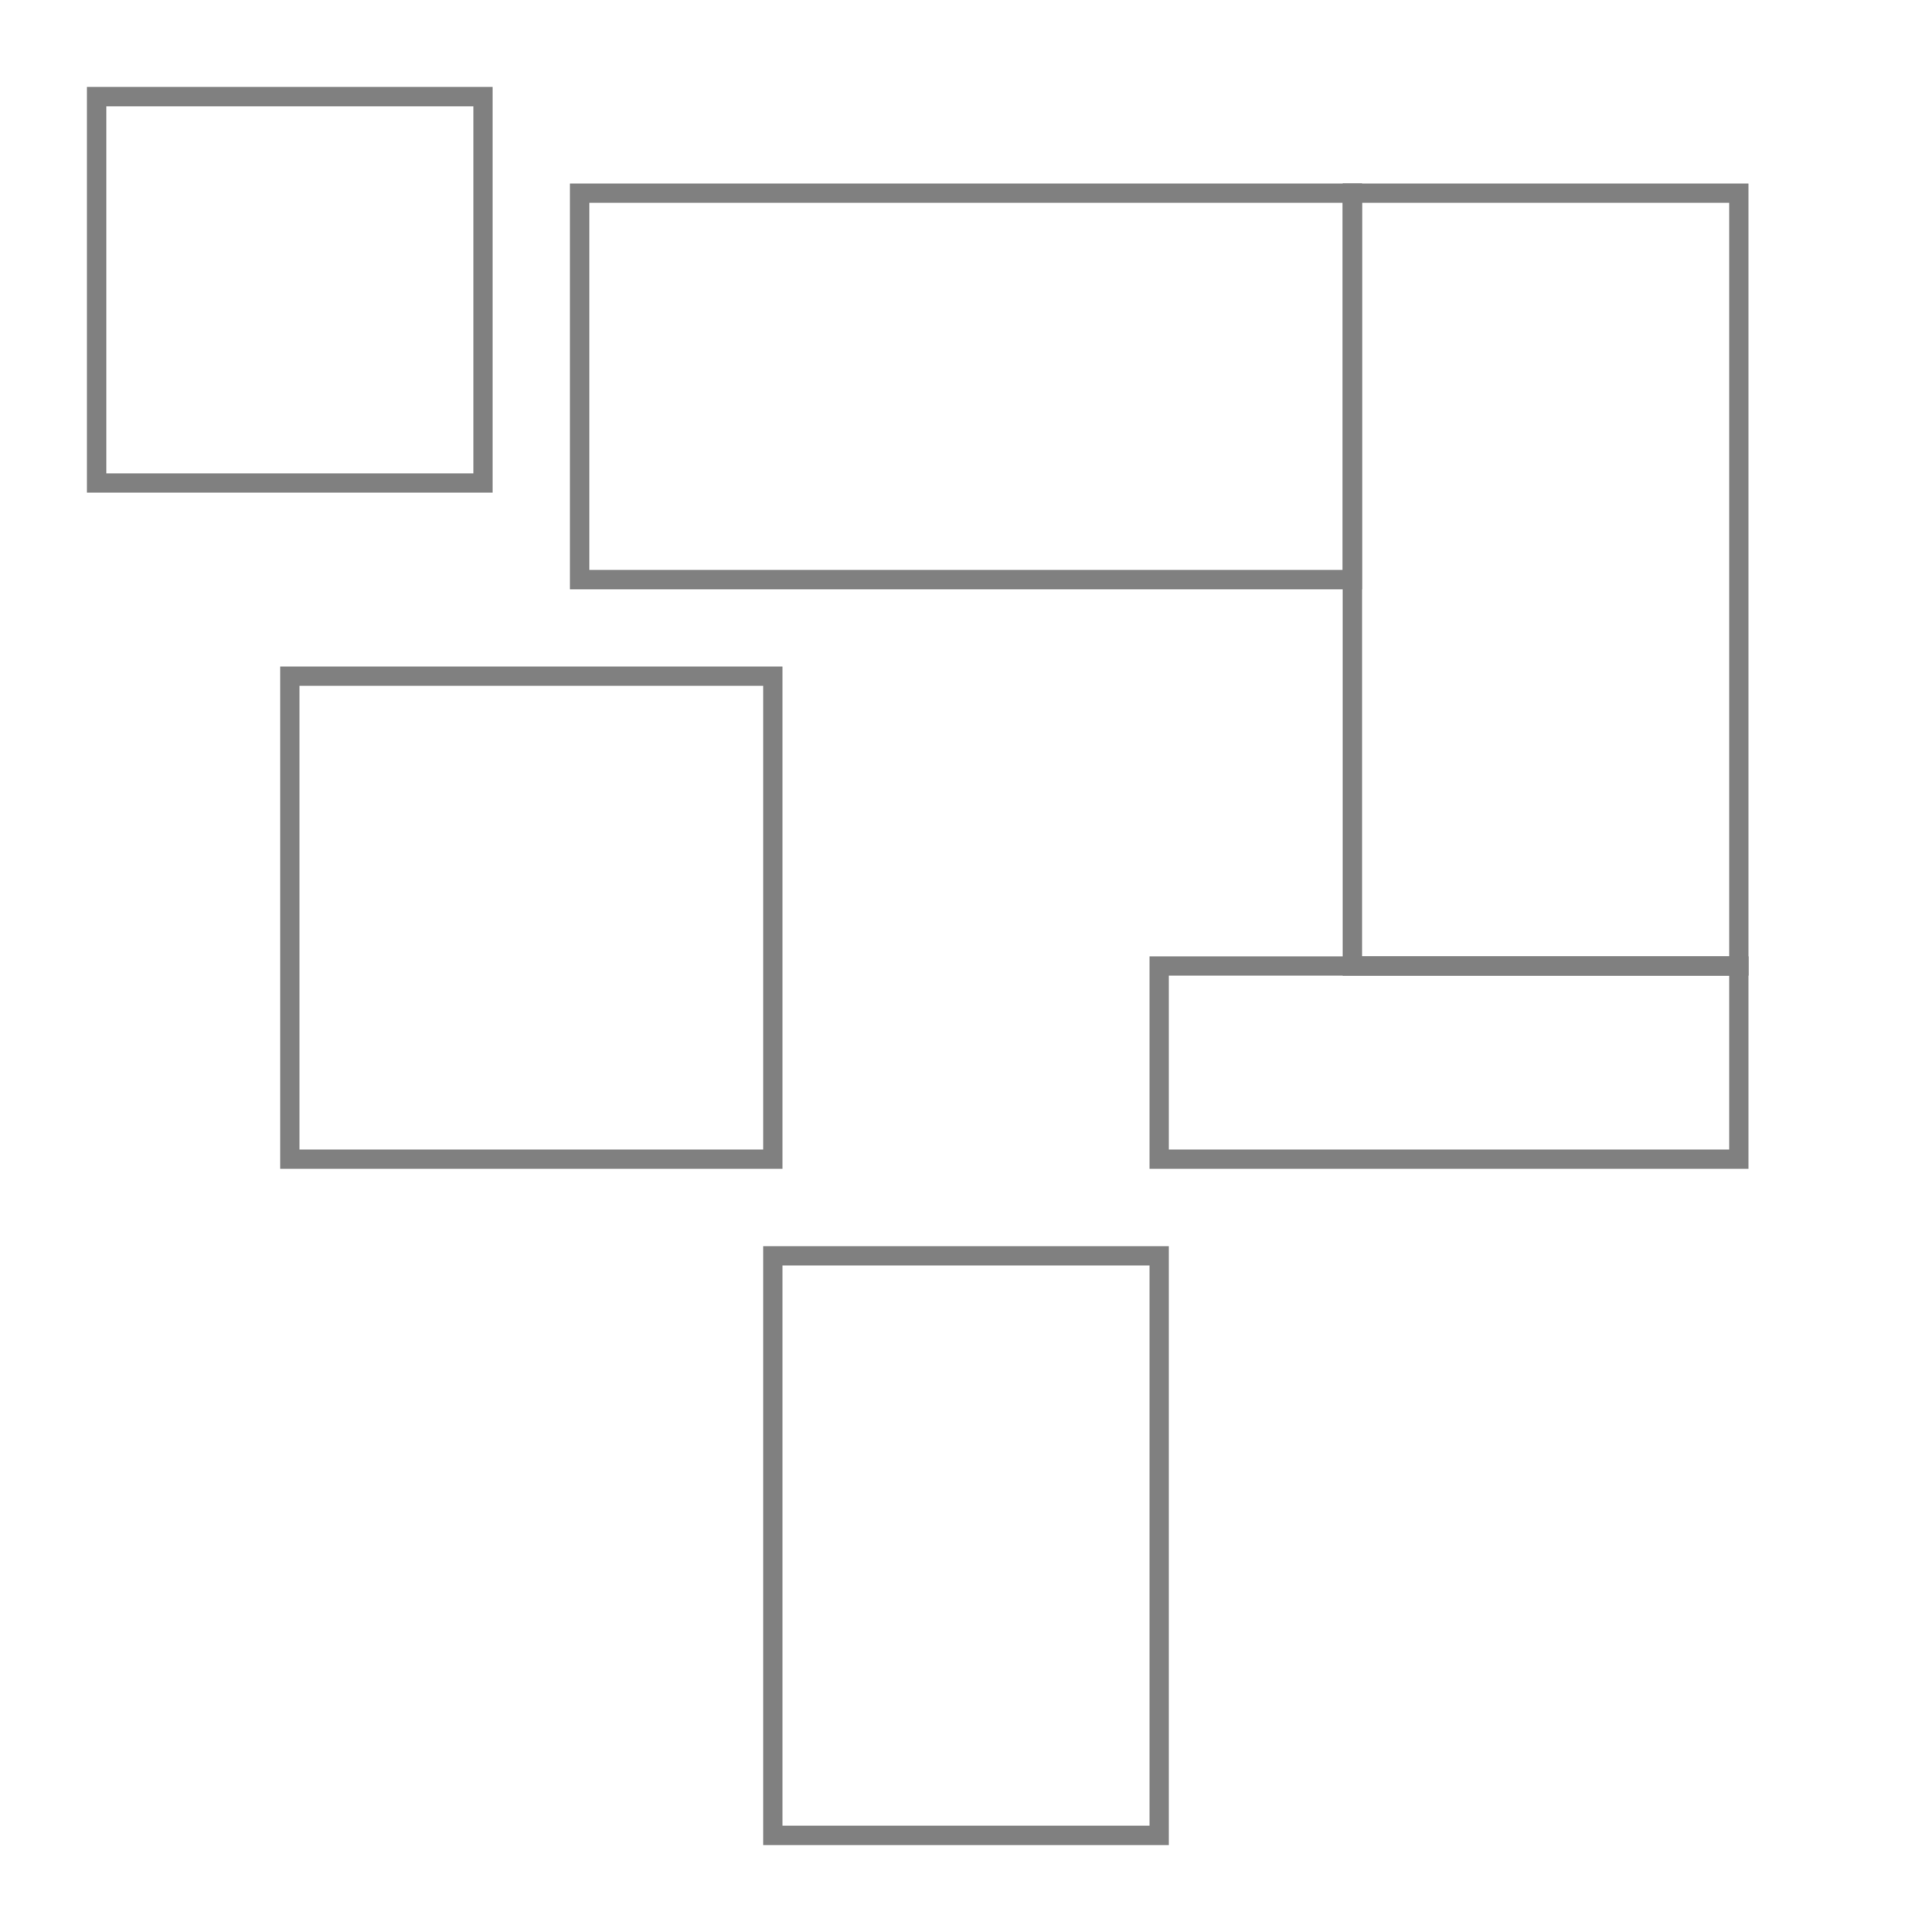
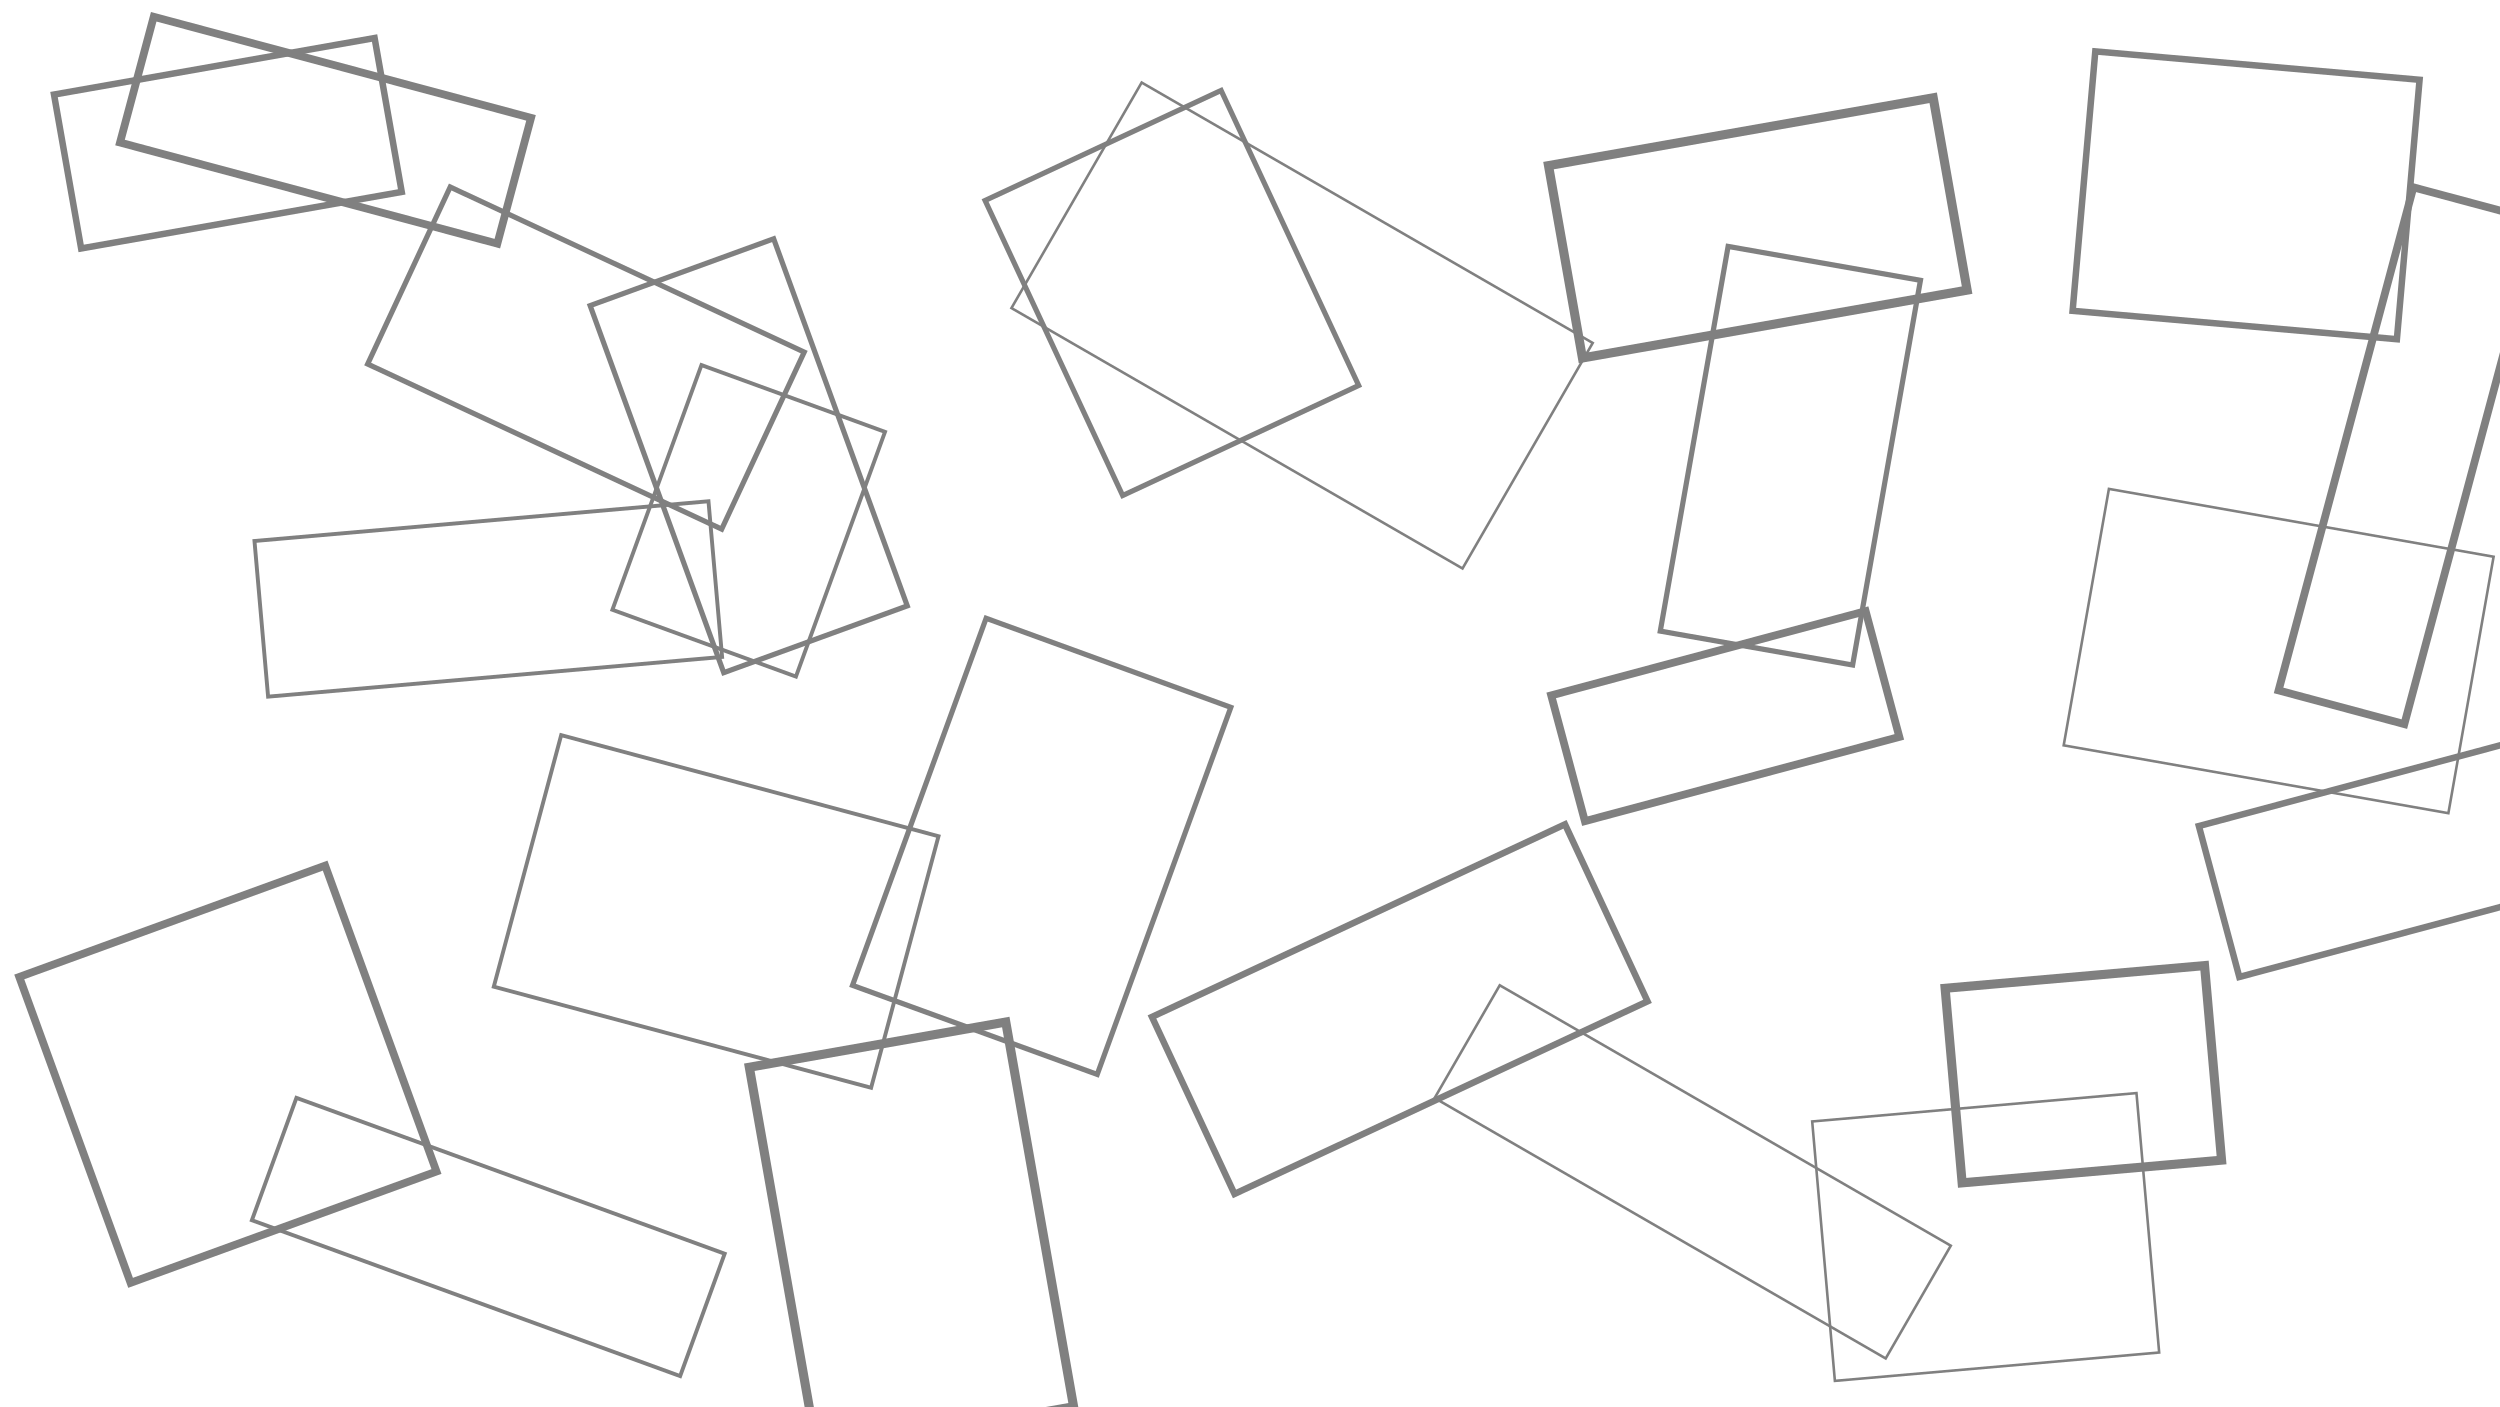
- <svg xmlns="http://www.w3.org/2000/svg" width="200" height="200">
-   <rect x="10" y="10" width="40" height="40" stroke="gray" stroke-width="2" fill="none" />
-   <rect x="60" y="20" width="80" height="40" stroke="gray" stroke-width="2" fill="none" />
-   <rect x="30" y="70" width="50" height="50" stroke="gray" stroke-width="2" fill="none" />
-   <rect x="120" y="100" width="60" height="20" stroke="gray" stroke-width="2" fill="none" />
-   <rect x="80" y="130" width="40" height="60" stroke="gray" stroke-width="2" fill="none" />
-   <rect x="140" y="20" width="40" height="80" stroke="gray" stroke-width="2" fill="none" />
+ <svg xmlns="http://www.w3.org/2000/svg" width="1920" height="1080">
+   <rect x="100" y="50" width="300" height="100" stroke="gray" stroke-width="6" fill="none" transform="rotate(15 250 100)" />
+   <rect x="500" y="200" width="150" height="300" stroke="gray" stroke-width="4" fill="none" transform="rotate(-20 575 350)" />
+   <rect x="800" y="150" width="400" height="200" stroke="gray" stroke-width="2" fill="none" transform="rotate(30 1000 250)" />
+   <rect x="1200" y="100" width="300" height="150" stroke="gray" stroke-width="7" fill="none" transform="rotate(-10 1350 175)" />
+   <rect x="1600" y="50" width="250" height="200" stroke="gray" stroke-width="5" fill="none" transform="rotate(5 1725 150)" />
+   <rect x="200" y="400" width="350" height="120" stroke="gray" stroke-width="3" fill="none" transform="rotate(-5 375 460)" />
+   <rect x="700" y="500" width="200" height="300" stroke="gray" stroke-width="4" fill="none" transform="rotate(20 800 650)" />
+   <rect x="1200" y="500" width="250" height="100" stroke="gray" stroke-width="6" fill="none" transform="rotate(-15 1325 550)" />
+   <rect x="1600" y="400" width="300" height="200" stroke="gray" stroke-width="2" fill="none" transform="rotate(10 1750 500)" />
+   <rect x="900" y="700" width="350" height="150" stroke="gray" stroke-width="5" fill="none" transform="rotate(-25 1075 775)" />
+   <rect x="400" y="600" width="300" height="200" stroke="gray" stroke-width="3" fill="none" transform="rotate(15 550 700)" />
+   <rect x="1500" y="750" width="200" height="150" stroke="gray" stroke-width="7" fill="none" transform="rotate(-5 1600 825)" />
+   <rect x="1100" y="850" width="400" height="100" stroke="gray" stroke-width="2" fill="none" transform="rotate(30 1300 900)" />
+   <rect x="50" y="700" width="250" height="250" stroke="gray" stroke-width="6" fill="none" transform="rotate(-20 175 825)" />
+   <rect x="1300" y="200" width="150" height="300" stroke="gray" stroke-width="4" fill="none" transform="rotate(10 1375 350)" />
+   <rect x="1700" y="600" width="250" height="120" stroke="gray" stroke-width="5" fill="none" transform="rotate(-15 1825 660)" />
+   <rect x="200" y="900" width="350" height="100" stroke="gray" stroke-width="3" fill="none" transform="rotate(20 375 950)" />
+   <rect x="600" y="800" width="200" height="300" stroke="gray" stroke-width="7" fill="none" transform="rotate(-10 700 950)" />
+   <rect x="300" y="200" width="300" height="150" stroke="gray" stroke-width="4" fill="none" transform="rotate(25 450 275)" />
+   <rect x="1400" y="850" width="250" height="200" stroke="gray" stroke-width="2" fill="none" transform="rotate(-5 1525 950)" />
+   <rect x="1800" y="150" width="100" height="400" stroke="gray" stroke-width="6" fill="none" transform="rotate(15 1850 350)" />
+   <rect x="50" y="50" width="250" height="120" stroke="gray" stroke-width="5" fill="none" transform="rotate(-10 175 110)" />
+   <rect x="500" y="300" width="150" height="200" stroke="gray" stroke-width="3" fill="none" transform="rotate(20 575 400)" />
+   <rect x="800" y="100" width="200" height="250" stroke="gray" stroke-width="4" fill="none" transform="rotate(-25 900 225)" />
</svg>
